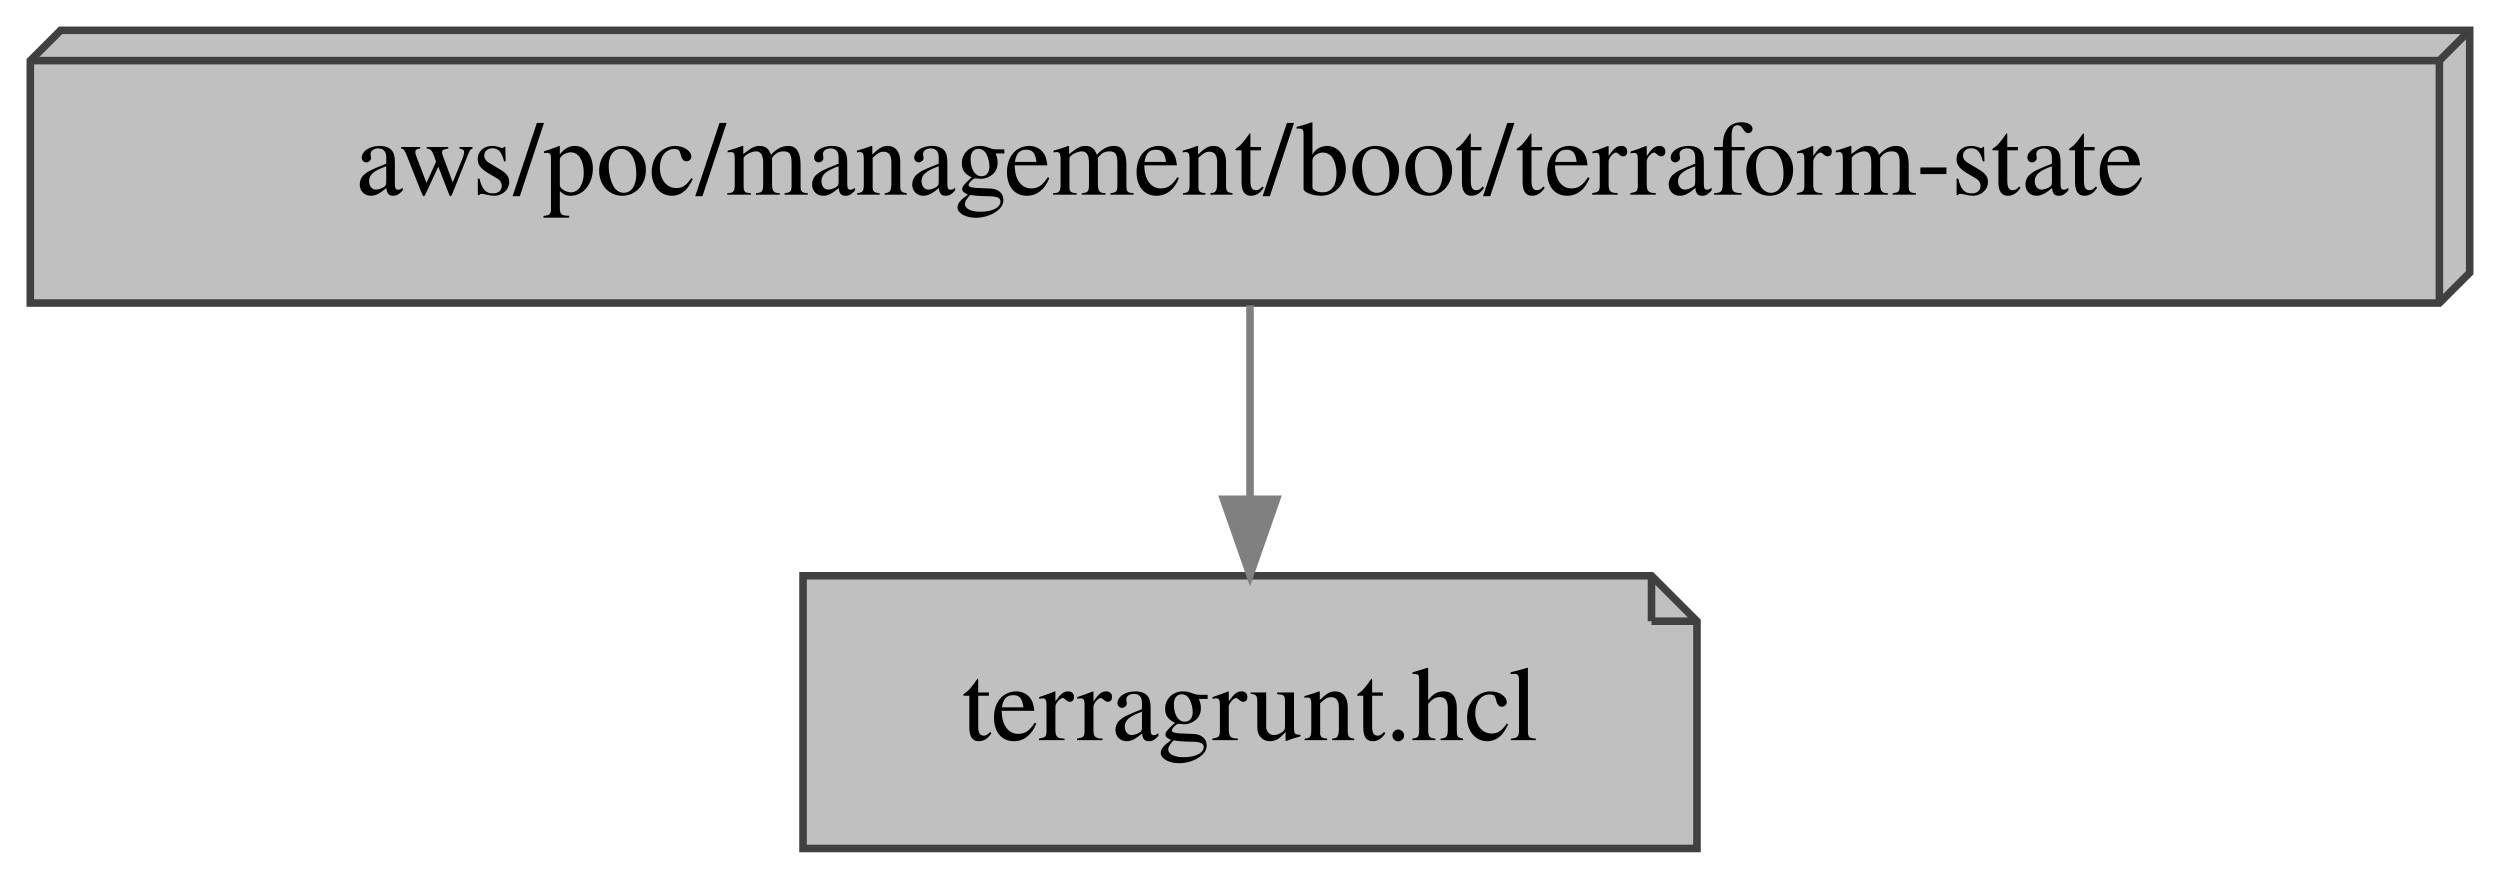
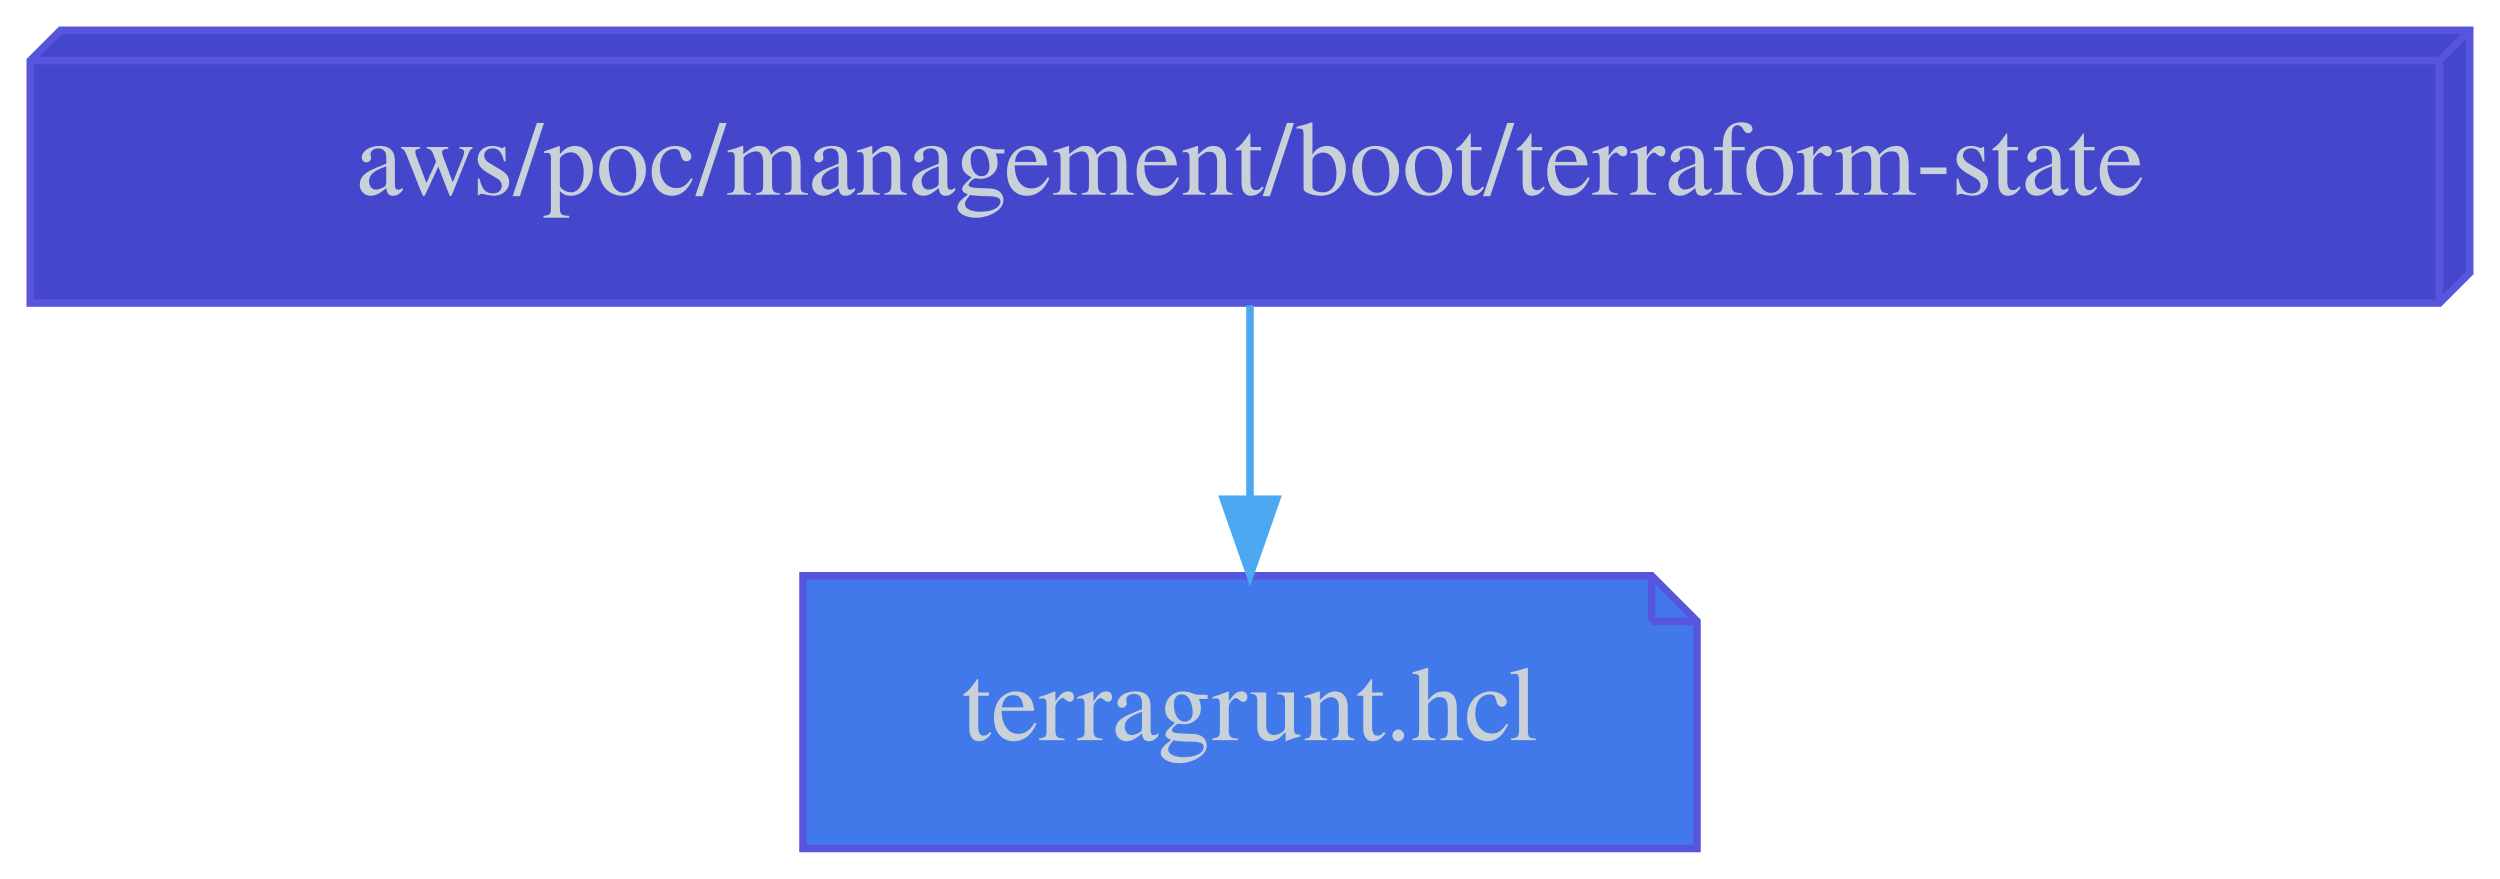
<svg xmlns="http://www.w3.org/2000/svg" width="330pt" height="116pt" viewBox="0.00 0.00 330.00 116.00">
  <g id="graph0" class="graph" transform="scale(1 1) rotate(0) translate(4 112)">
    <polygon fill="transparent" stroke="transparent" points="-4,4 -4,-112 326,-112 326,4 -4,4" />
    <g id="node1" class="node">
-       <polygon fill="#c0c0c0" stroke="#404040" points="214,-36 102,-36 102,0 220,0 220,-30 214,-36" />
-       <polyline fill="none" stroke="#404040" points="214,-36 214,-30 " />
-       <polyline fill="none" stroke="#404040" points="220,-30 214,-30 " />
-       <text text-anchor="middle" x="161" y="-14.3" font-family="Times,serif" font-size="14.00">terragrunt.hcl</text>
+       <polygon fill="#4179ea" stroke="#5754dd" points="214,-36 102,-36 102,0 220,0 220,-30 214,-36" />
+       <polyline fill="none" stroke="#5754dd" points="214,-36 214,-30 " />
+       <polyline fill="none" stroke="#5754dd" points="220,-30 214,-30 " />
+       <text text-anchor="middle" x="161" y="-14.3" font-family="Times,serif" font-size="14.00" fill="#c9d1d8">terragrunt.hcl</text>
    </g>
    <g id="node2" class="node">
-       <polygon fill="#c0c0c0" stroke="#404040" points="322,-108 4,-108 0,-104 0,-72 318,-72 322,-76 322,-108" />
-       <polyline fill="none" stroke="#404040" points="318,-104 0,-104 " />
-       <polyline fill="none" stroke="#404040" points="318,-104 318,-72 " />
-       <polyline fill="none" stroke="#404040" points="318,-104 322,-108 " />
-       <text text-anchor="middle" x="161" y="-86.3" font-family="Times,serif" font-size="14.00">aws/poc/management/boot/terraform-state</text>
+       <polygon fill="#4447cc" stroke="#5754dd" points="322,-108 4,-108 0,-104 0,-72 318,-72 322,-76 322,-108" />
+       <polyline fill="none" stroke="#5754dd" points="318,-104 0,-104 " />
+       <polyline fill="none" stroke="#5754dd" points="318,-104 318,-72 " />
+       <polyline fill="none" stroke="#5754dd" points="318,-104 322,-108 " />
+       <text text-anchor="middle" x="161" y="-86.3" font-family="Times,serif" font-size="14.00" fill="#c9d1d8">aws/poc/management/boot/terraform-state</text>
    </g>
    <g id="edge1" class="edge">
-       <path fill="none" stroke="#808080" d="M161,-71.7C161,-63.98 161,-54.71 161,-46.11" />
-       <polygon fill="#808080" stroke="#808080" points="164.5,-46.1 161,-36.1 157.5,-46.1 164.5,-46.1" />
+       <path fill="none" stroke="#4ba8f1" d="M161,-71.7C161,-63.98 161,-54.71 161,-46.11" />
+       <polygon fill="#4ba8f1" stroke="#4ba8f1" points="164.5,-46.1 161,-36.1 157.5,-46.1 164.5,-46.1" />
    </g>
  </g>
</svg>
